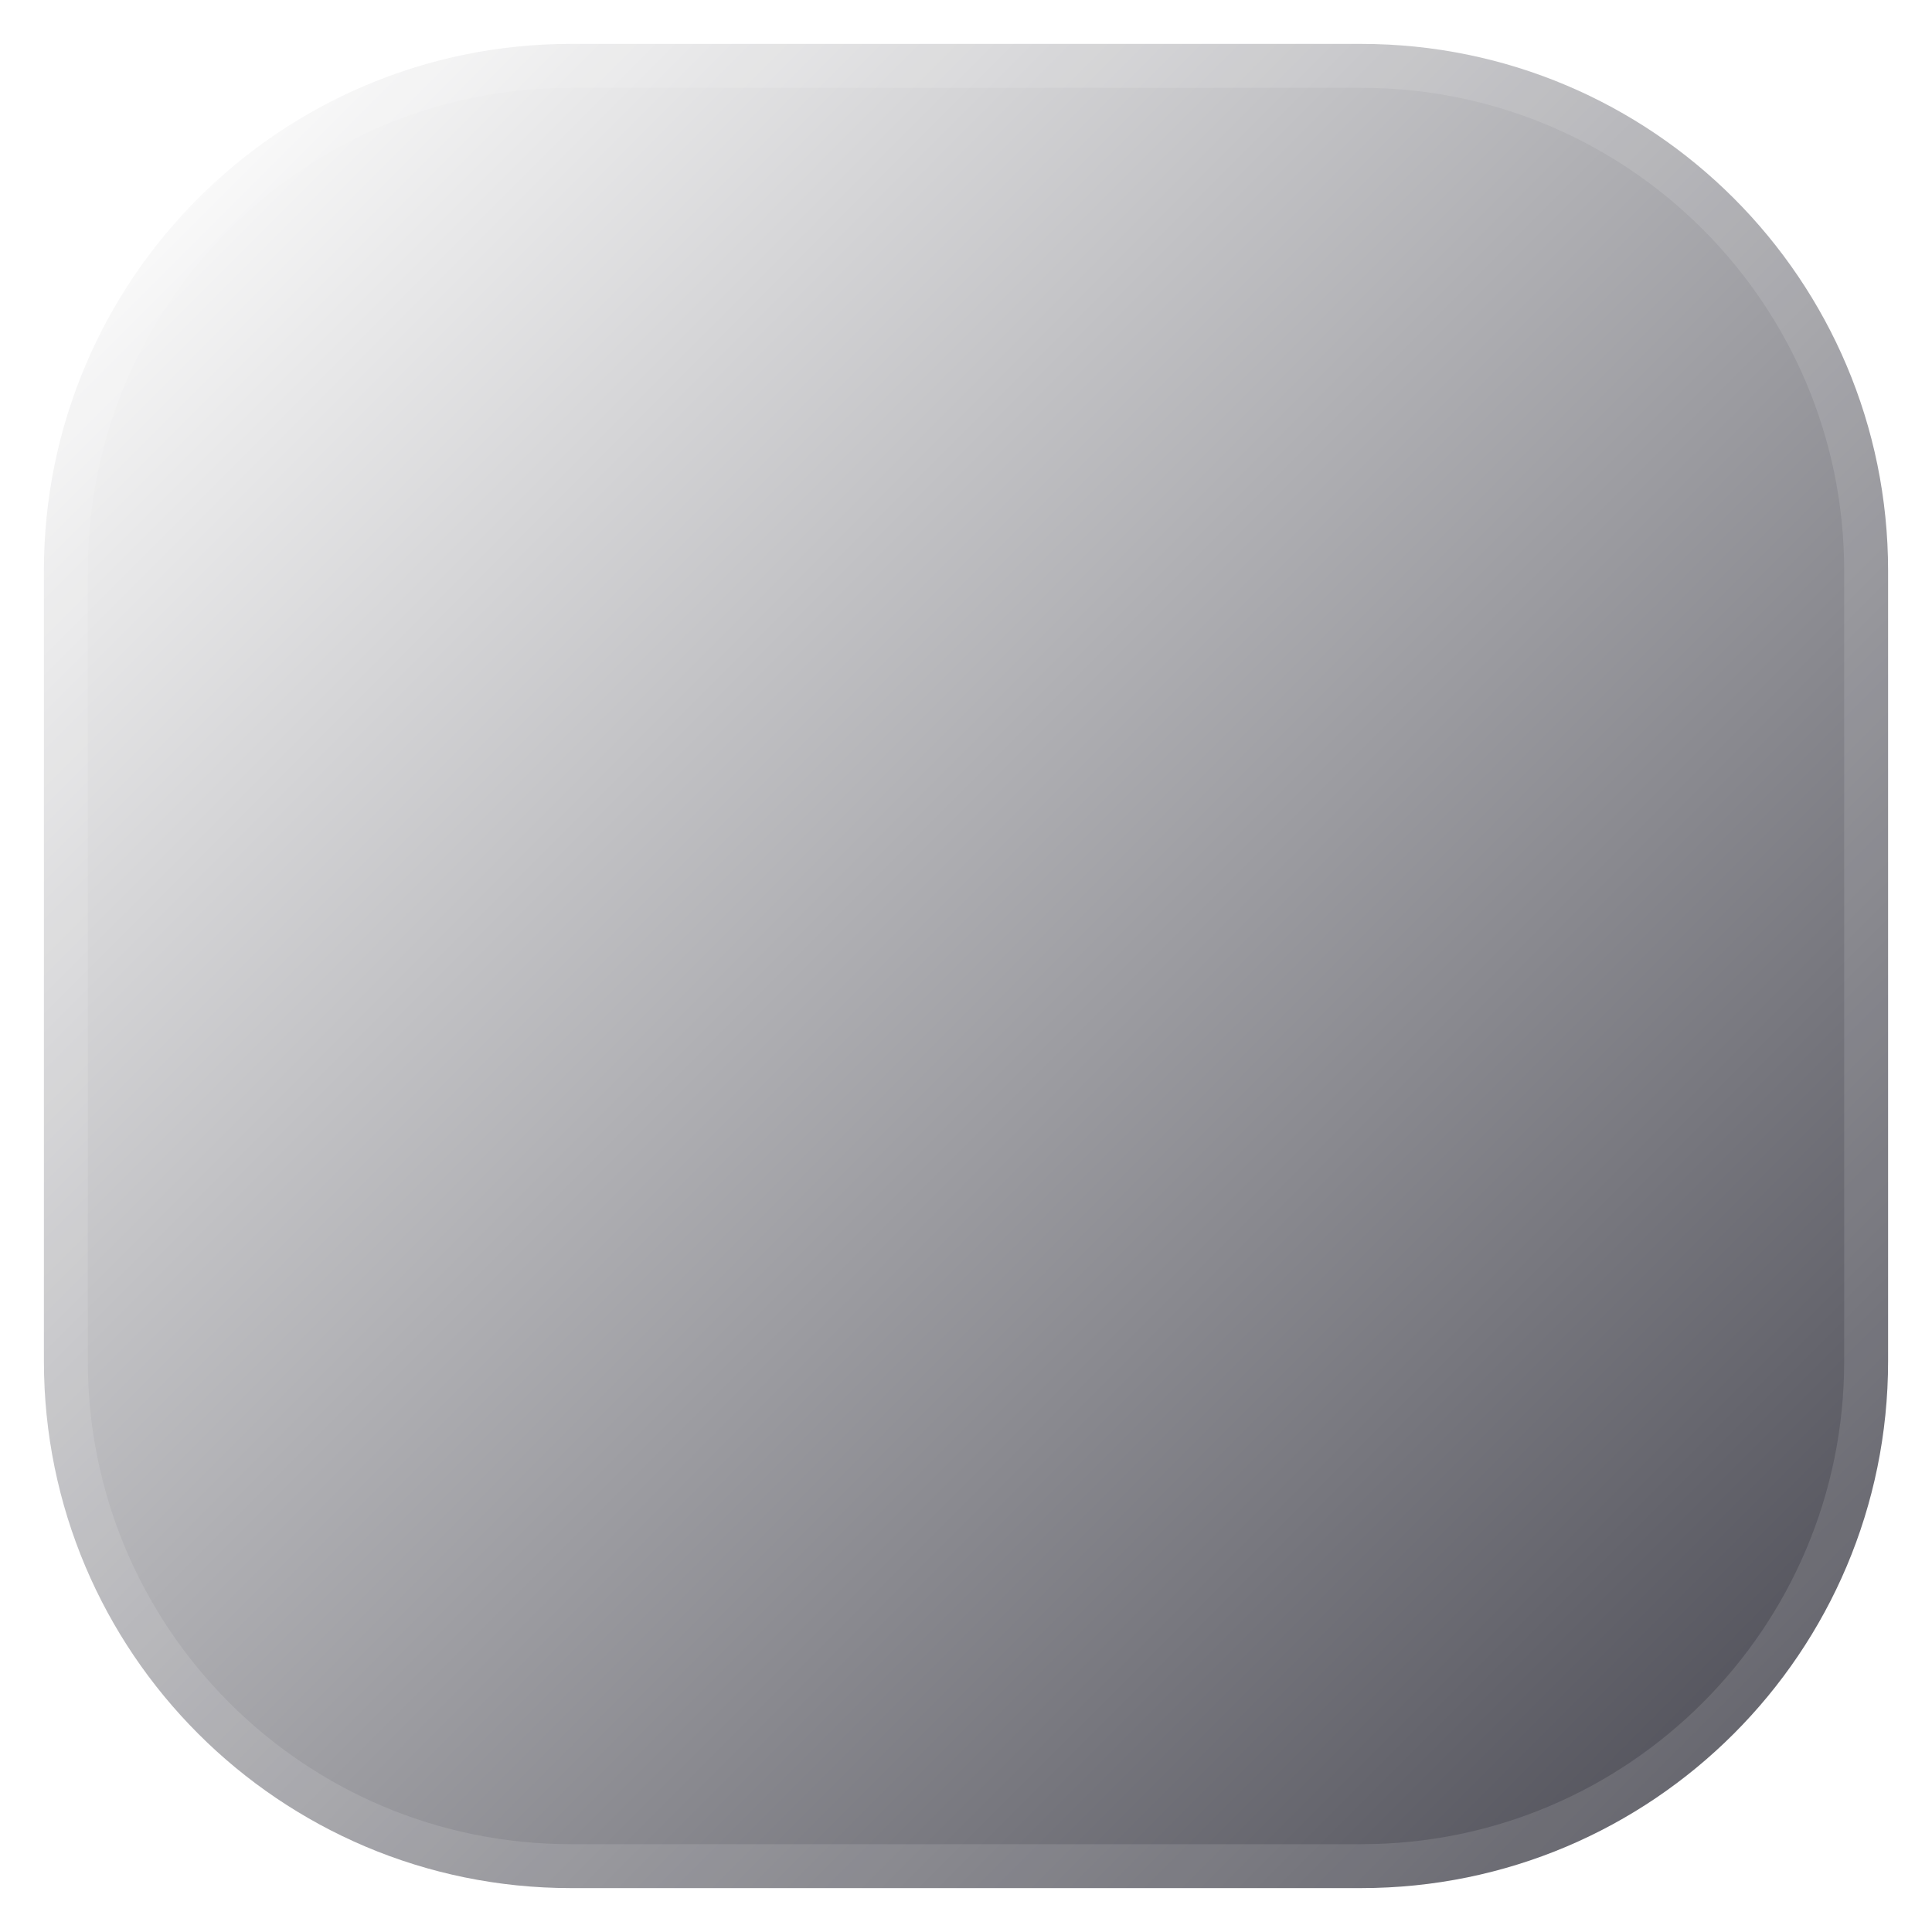
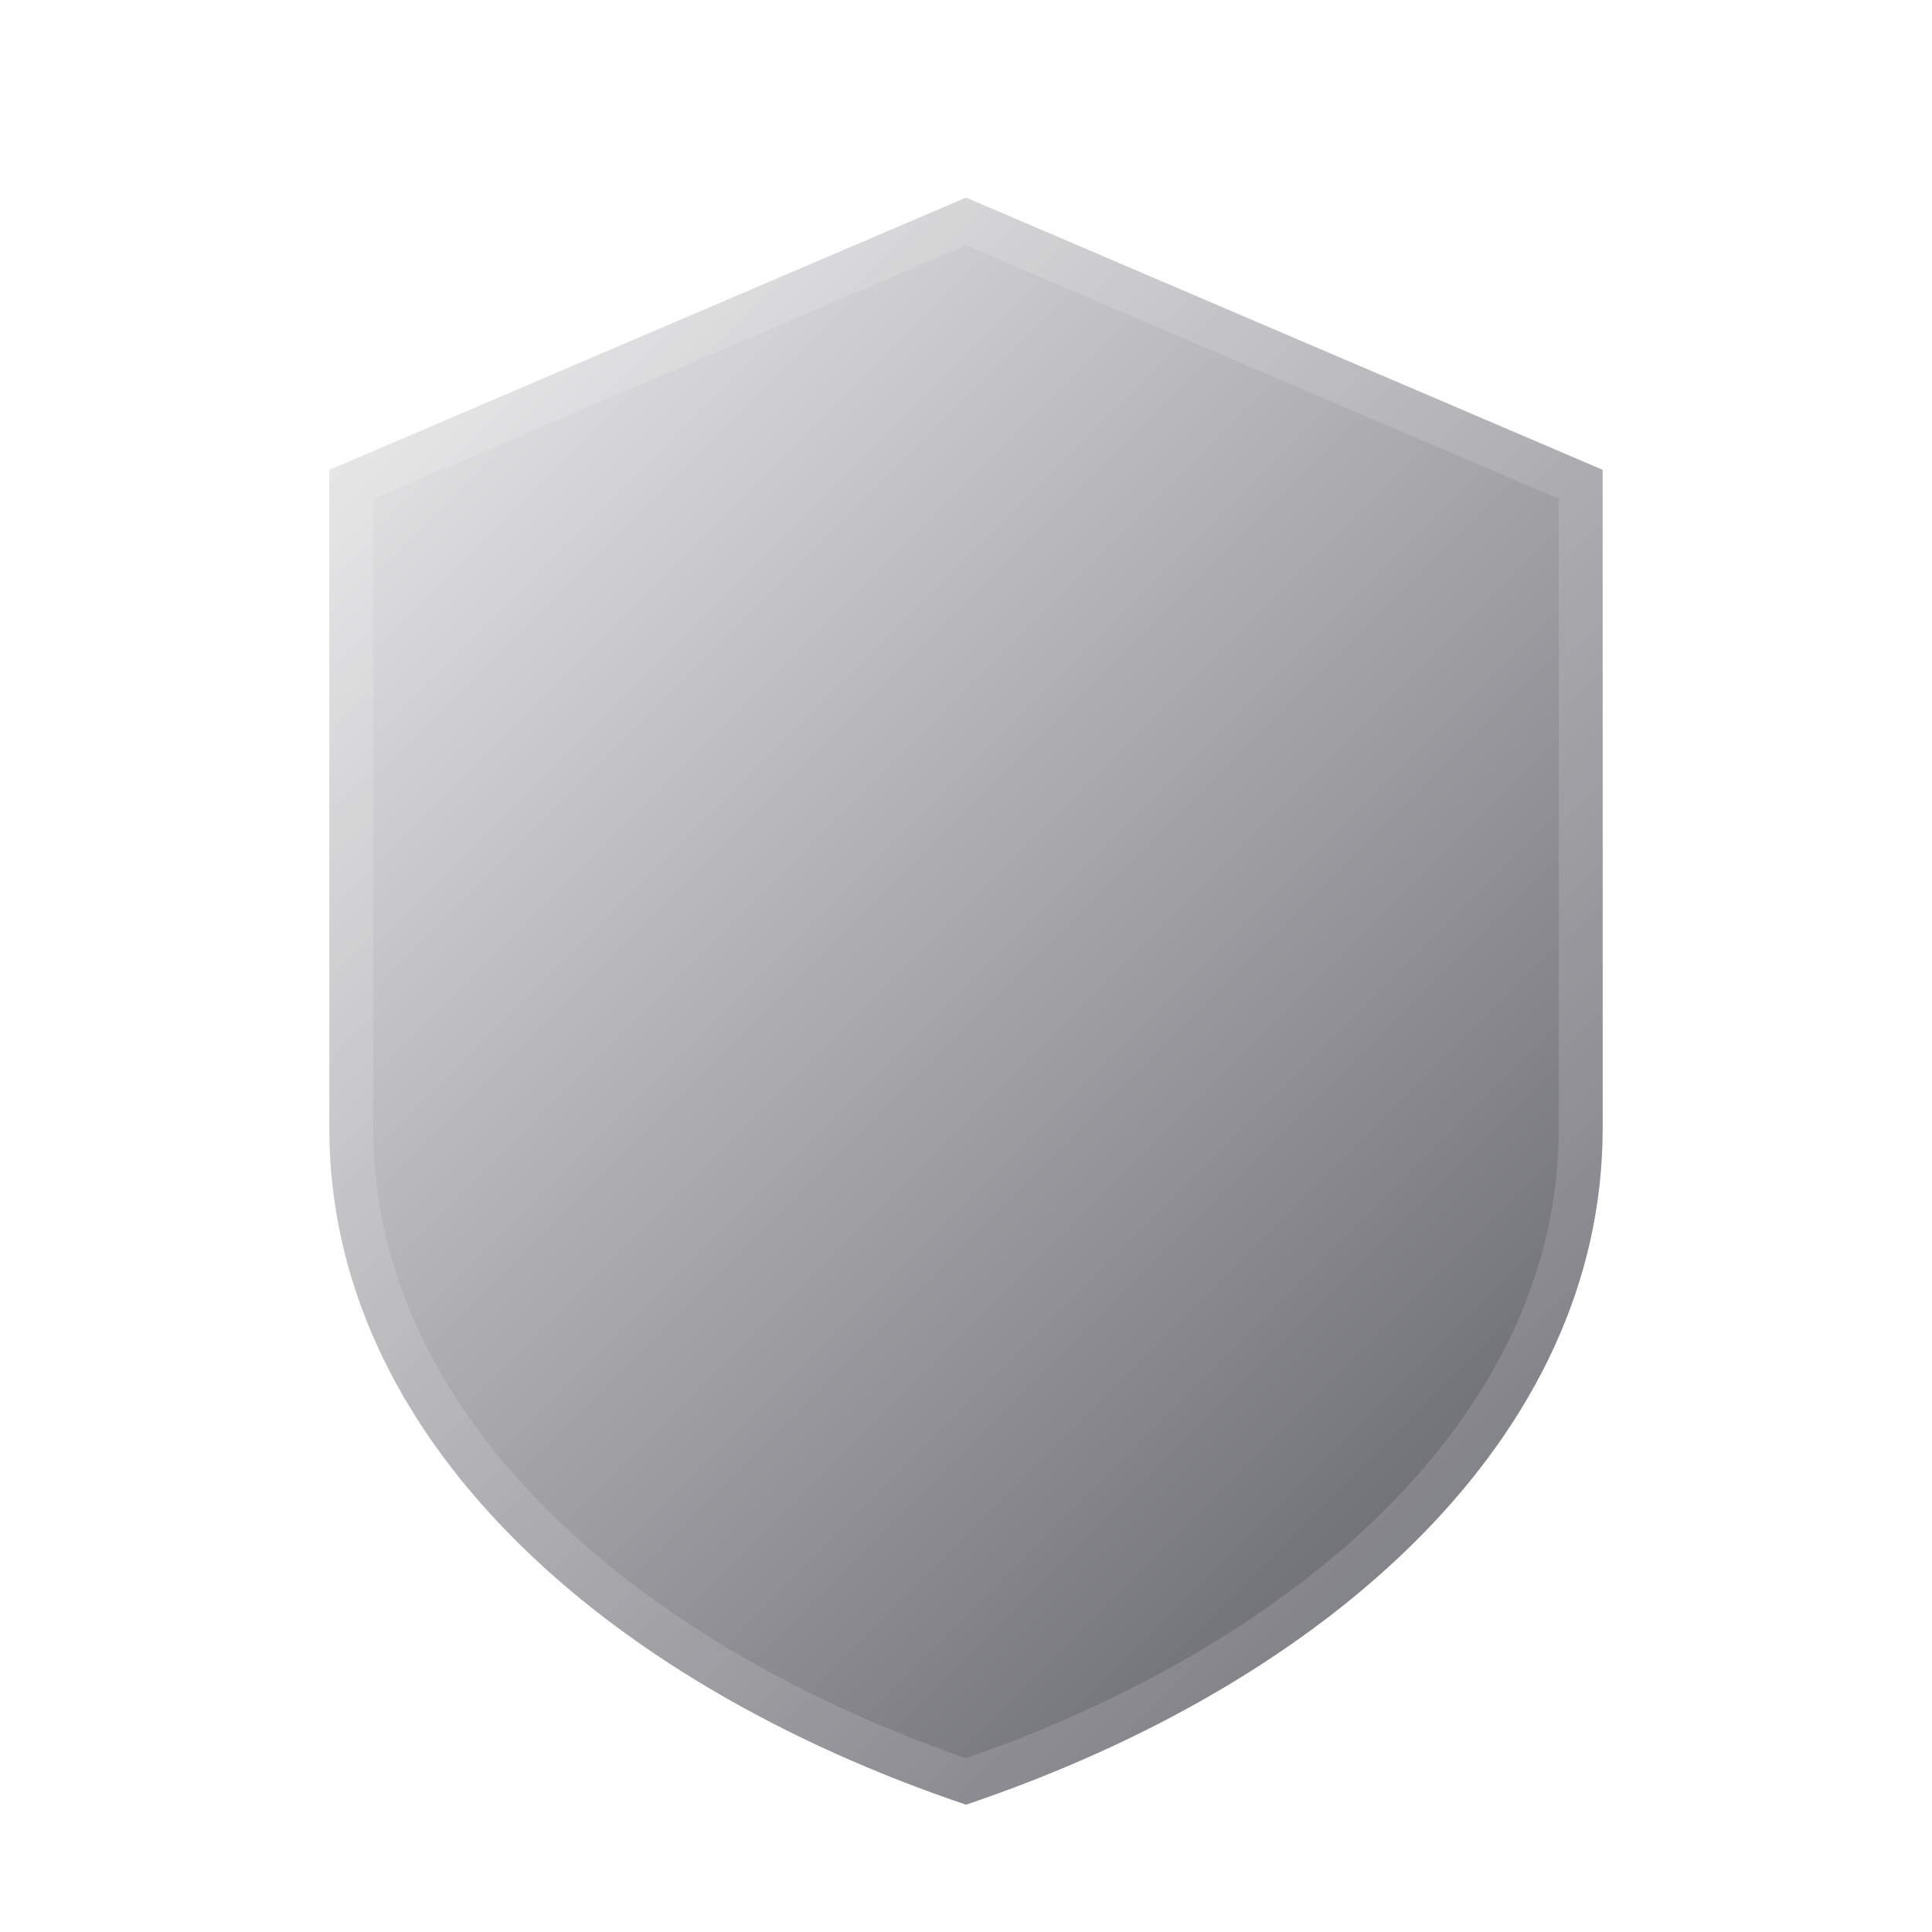
<svg xmlns="http://www.w3.org/2000/svg" width="512" height="512" viewBox="0 0 22 22" role="img" aria-labelledby="title desc">
  <defs>
    <linearGradient id="navTile" gradientUnits="userSpaceOnUse" x1="2" y1="2" x2="20" y2="20">
      <stop offset="0%" stop-color="#fafafa" />
      <stop offset="100%" stop-color="#52525b" />
    </linearGradient>
  </defs>
-   <rect x="0.5" y="0.5" width="21" height="21" rx="6" ry="6" fill="url(#navTile)" stroke="rgba(255, 255, 255, 0.12)" stroke-width="1" />
+   <path fill="url(#navTile)" stroke="rgba(255, 255, 255, 0.14)" stroke-width="1" stroke-linejoin="round" d="M11 2.25        L18.25 5.35        L18.25 12.85        C18.25 16.35 15.15 19.15 11 20.55        C6.85 19.15 3.75 16.35 3.75 12.85        L3.75 5.35        Z" />
</svg>
